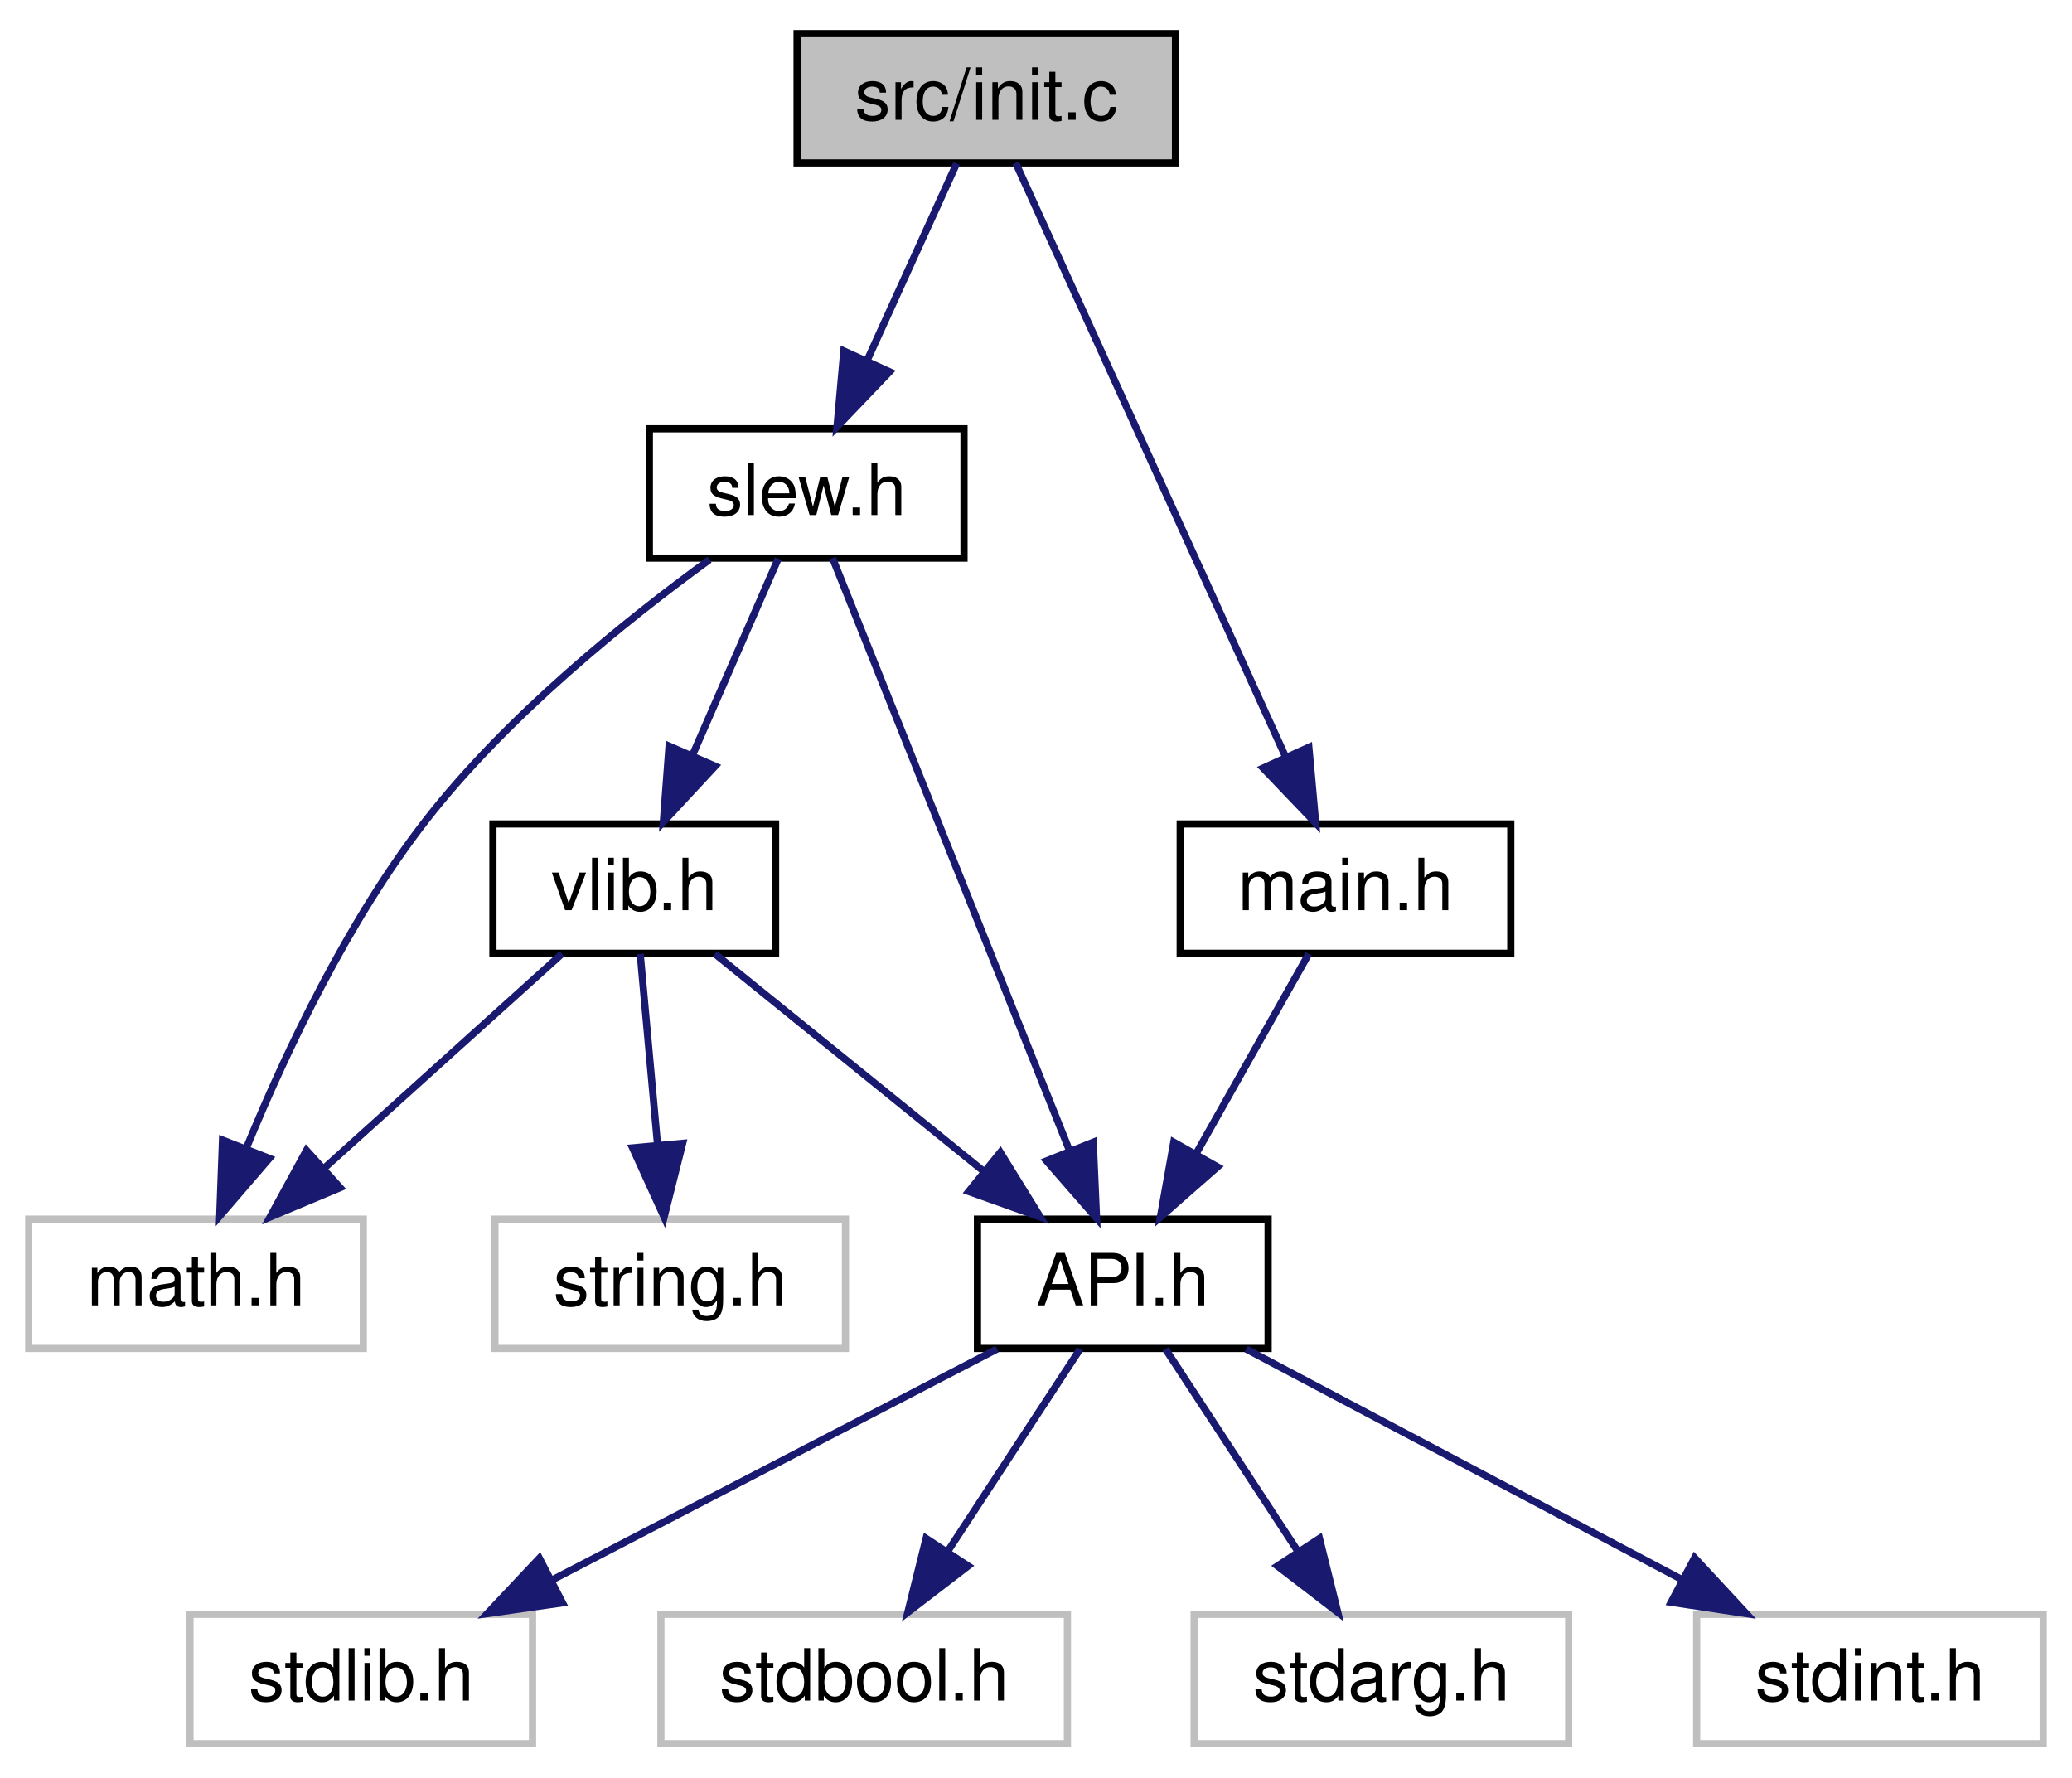
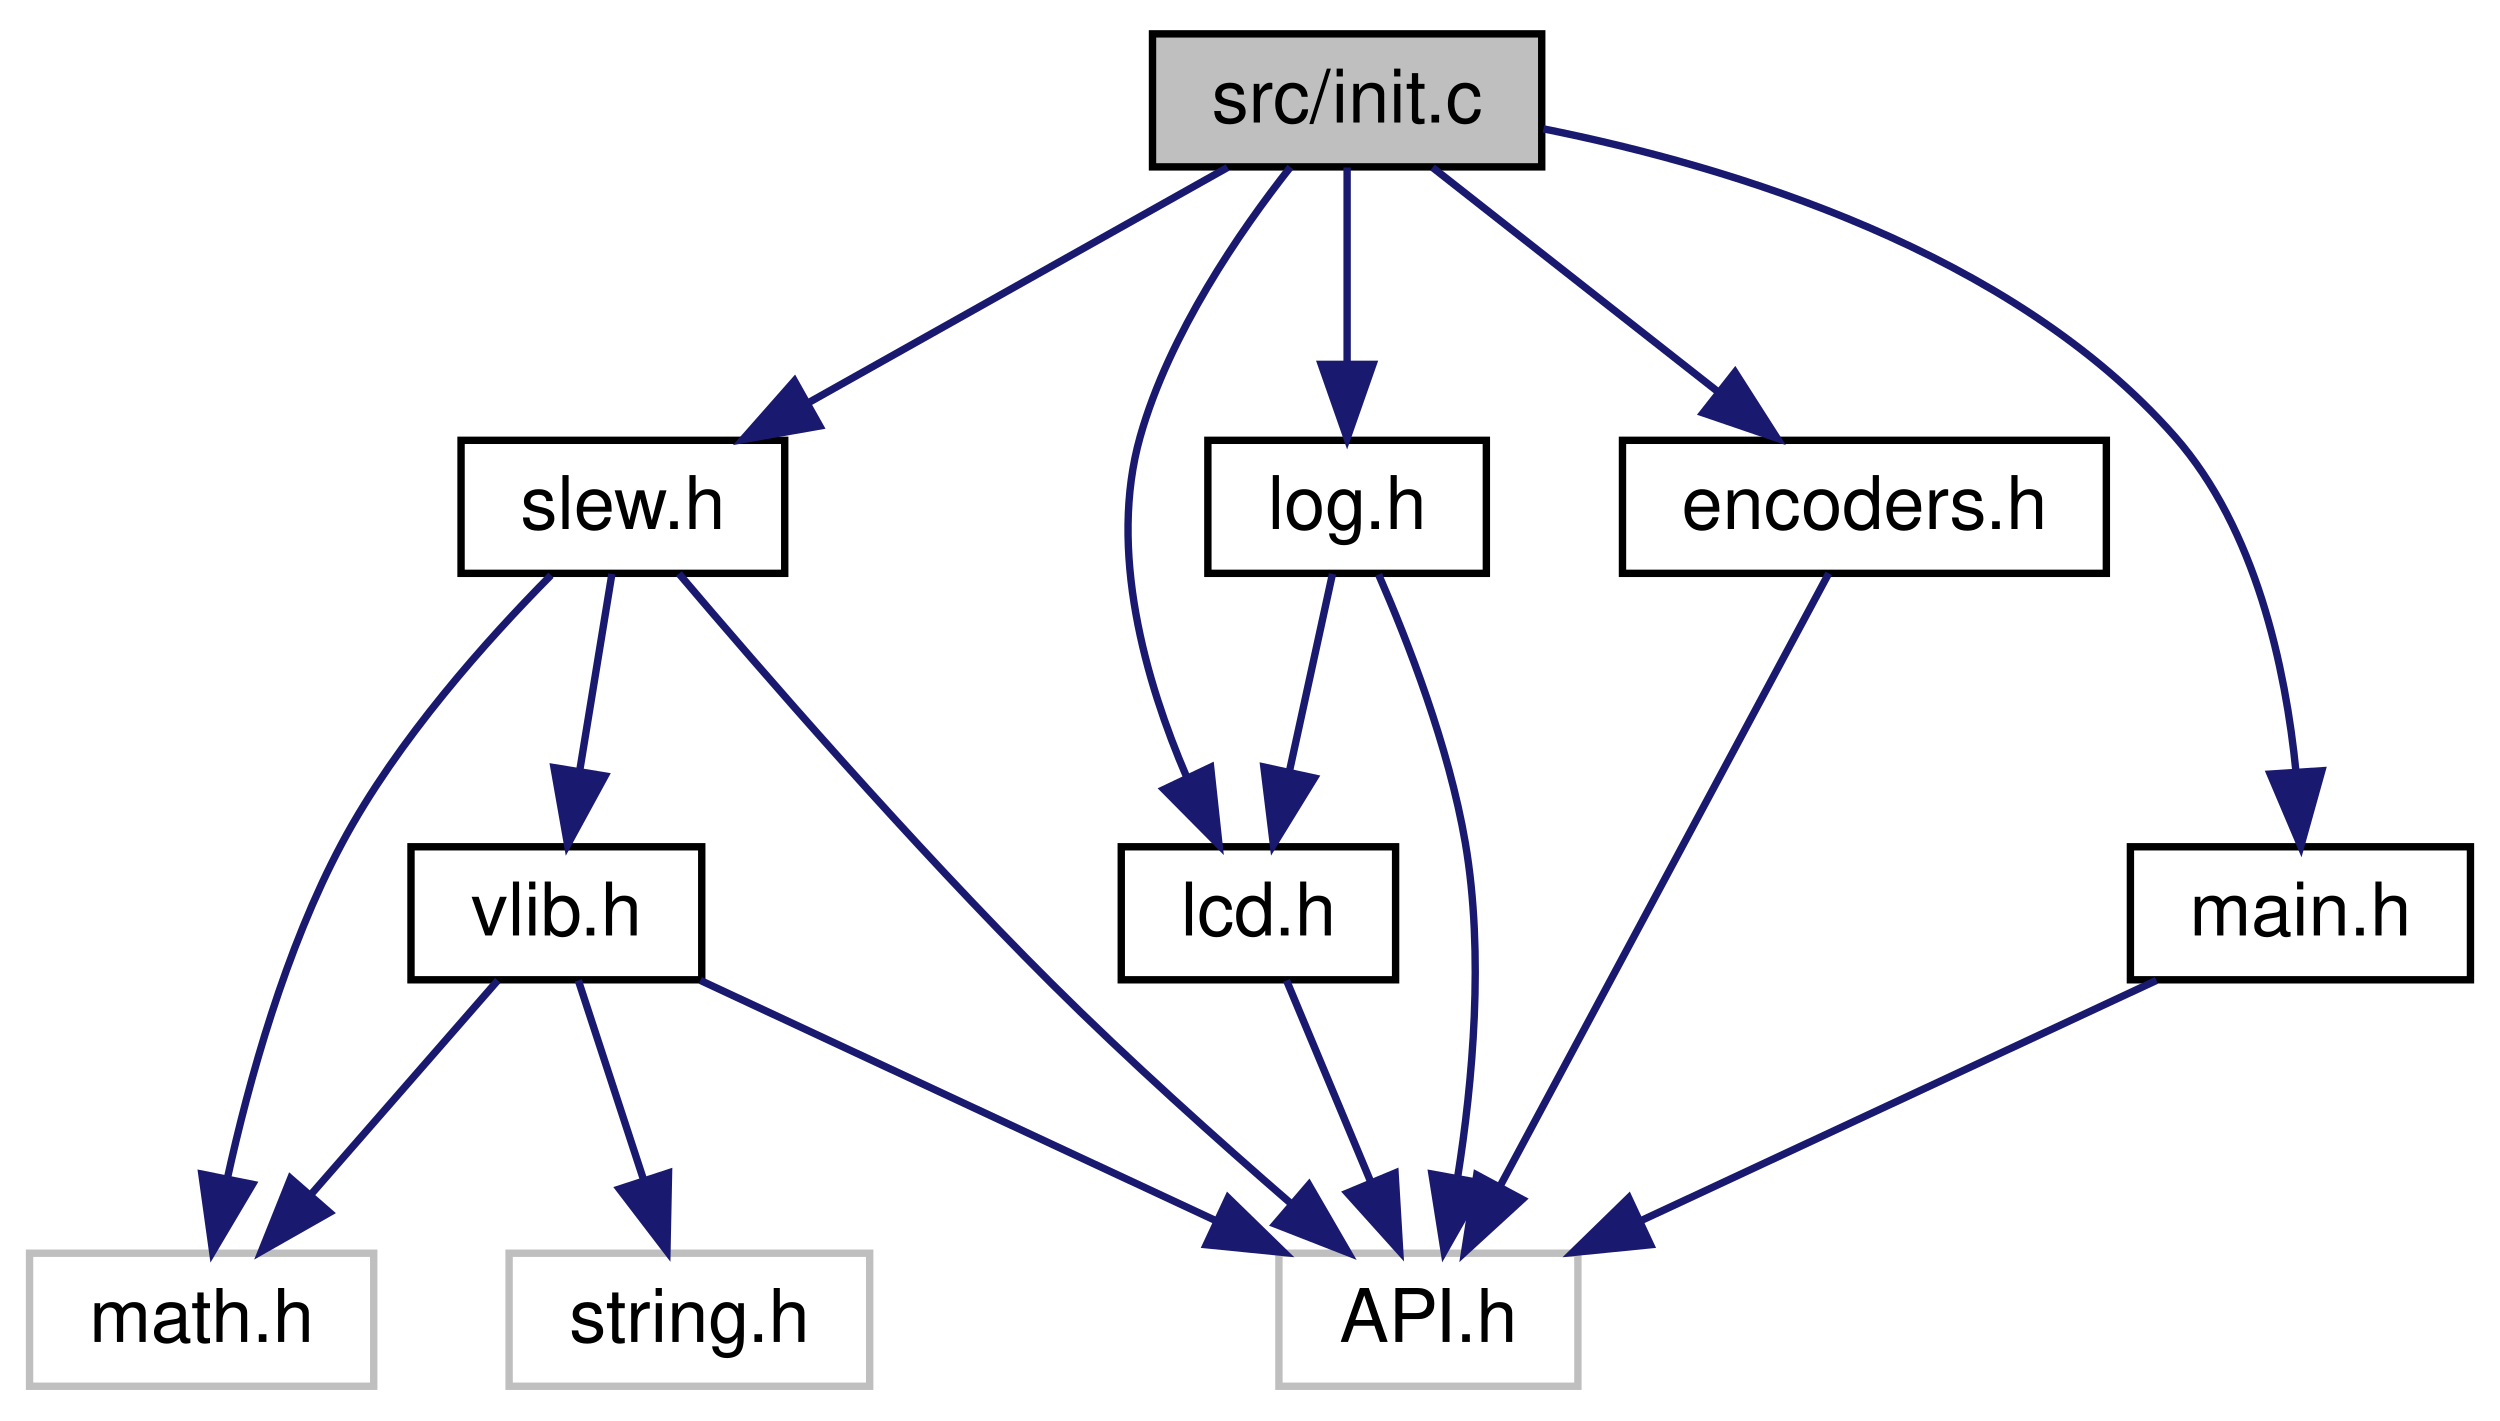
- <svg xmlns="http://www.w3.org/2000/svg" xmlns:xlink="http://www.w3.org/1999/xlink" width="288pt" height="247pt" viewBox="0.00 0.00 288.41 247.00">
-   <g id="graph0" class="graph" transform="scale(1 1) rotate(0) translate(4 243)">
+ <svg xmlns="http://www.w3.org/2000/svg" xmlns:xlink="http://www.w3.org/1999/xlink" width="338pt" height="192pt" viewBox="0.00 0.00 338.29 192.00">
+   <g id="graph0" class="graph" transform="scale(1 1) rotate(0) translate(4 188)">
    <g id="node1" class="node">
-       <polygon fill="#bfbfbf" stroke="#000000" points="106.951,-220.5 106.951,-238.5 159.621,-238.5 159.621,-220.5 106.951,-220.5" />
-       <text text-anchor="middle" x="133.286" y="-226.5" font-family="Helvetica,sans-Serif" font-size="10.00" fill="#000000">src/init.c</text>
+       <polygon fill="#bfbfbf" stroke="#000000" points="151.951,-165.5 151.951,-183.5 204.621,-183.5 204.621,-165.5 151.951,-165.5" />
+       <text text-anchor="middle" x="178.286" y="-171.5" font-family="Helvetica,sans-Serif" font-size="10.00" fill="#000000">src/init.c</text>
    </g>
    <g id="node2" class="node">
      <g id="a_node2">
        <a xlink:href="main_8h.html" target="_top" xlink:title="Header file for global functions. ">
-           <polygon fill="none" stroke="#000000" points="160.278,-110.5 160.278,-128.5 206.293,-128.5 206.293,-110.5 160.278,-110.5" />
-           <text text-anchor="middle" x="183.286" y="-116.5" font-family="Helvetica,sans-Serif" font-size="10.00" fill="#000000">main.h</text>
+           <polygon fill="none" stroke="#000000" points="284.278,-55.5 284.278,-73.5 330.293,-73.5 330.293,-55.5 284.278,-55.5" />
+           <text text-anchor="middle" x="307.286" y="-61.5" font-family="Helvetica,sans-Serif" font-size="10.00" fill="#000000">main.h</text>
        </a>
      </g>
    </g>
    <g id="edge1" class="edge">
-       <path fill="none" stroke="#191970" d="M137.377,-220.498C145.545,-202.53 164.015,-161.895 174.874,-138.005" />
-       <polygon fill="#191970" stroke="#191970" points="178.186,-139.178 179.137,-128.626 171.813,-136.281 178.186,-139.178" />
+       <path fill="none" stroke="#191970" d="M204.848,-170.646C230.381,-165.542 268.249,-154.059 290.286,-129 301.268,-116.511 305.278,-97.737 306.683,-83.659" />
+       <polygon fill="#191970" stroke="#191970" points="310.182,-83.79 307.334,-73.585 303.196,-83.338 310.182,-83.79" />
+     </g>
+     <g id="node4" class="node">
+       <g id="a_node4">
+         <a xlink:href="slew_8h.html" target="_top" xlink:title="Contains the slew rate controller wrapper for the motors. ">
+           <polygon fill="none" stroke="#000000" points="58.387,-110.5 58.387,-128.5 102.185,-128.5 102.185,-110.5 58.387,-110.5" />
+           <text text-anchor="middle" x="80.286" y="-116.5" font-family="Helvetica,sans-Serif" font-size="10.00" fill="#000000">slew.h</text>
+         </a>
+       </g>
+     </g>
+     <g id="edge3" class="edge">
+       <path fill="none" stroke="#191970" d="M162.103,-165.418C146.64,-156.74 123.109,-143.533 105.245,-133.508" />
+       <polygon fill="#191970" stroke="#191970" points="106.926,-130.438 96.492,-128.596 103.5,-136.542 106.926,-130.438" />
    </g>
    <g id="node8" class="node">
      <g id="a_node8">
-         <a xlink:href="slew_8h.html" target="_top" xlink:title="Contains the slew rate controller wrapper for the motors. ">
-           <polygon fill="none" stroke="#000000" points="86.387,-165.5 86.387,-183.5 130.185,-183.5 130.185,-165.5 86.387,-165.5" />
-           <text text-anchor="middle" x="108.286" y="-171.5" font-family="Helvetica,sans-Serif" font-size="10.00" fill="#000000">slew.h</text>
-         </a>
-       </g>
-     </g>
-     <g id="edge7" class="edge">
-       <path fill="none" stroke="#191970" d="M129.157,-220.418C125.776,-212.979 120.882,-202.212 116.683,-192.974" />
-       <polygon fill="#191970" stroke="#191970" points="119.828,-191.435 112.504,-183.78 113.455,-194.332 119.828,-191.435" />
-     </g>
-     <g id="node3" class="node">
-       <g id="a_node3">
-         <a xlink:href="_a_p_i_8h.html" target="_top" xlink:title="Provides the high-level user functionality intended for use by typical VEX Cortex programmers...">
-           <polygon fill="none" stroke="#000000" points="132.057,-55.5 132.057,-73.5 172.515,-73.5 172.515,-55.5 132.057,-55.5" />
-           <text text-anchor="middle" x="152.286" y="-61.5" font-family="Helvetica,sans-Serif" font-size="10.00" fill="#000000">API.h</text>
-         </a>
-       </g>
-     </g>
-     <g id="edge2" class="edge">
-       <path fill="none" stroke="#191970" d="M178.167,-110.418C173.929,-102.9 167.776,-91.983 162.532,-82.68" />
-       <polygon fill="#191970" stroke="#191970" points="165.475,-80.772 157.516,-73.779 159.377,-84.21 165.475,-80.772" />
-     </g>
-     <g id="node4" class="node">
-       <polygon fill="none" stroke="#bfbfbf" points="22.443,-.5 22.443,-18.5 70.128,-18.5 70.128,-.5 22.443,-.5" />
-       <text text-anchor="middle" x="46.286" y="-6.5" font-family="Helvetica,sans-Serif" font-size="10.00" fill="#000000">stdlib.h</text>
-     </g>
-     <g id="edge3" class="edge">
-       <path fill="none" stroke="#191970" d="M134.782,-55.418C117.904,-46.66 92.137,-33.291 72.752,-23.233" />
-       <polygon fill="#191970" stroke="#191970" points="74.304,-20.095 63.815,-18.596 71.08,-26.308 74.304,-20.095" />
-     </g>
-     <g id="node5" class="node">
-       <polygon fill="none" stroke="#bfbfbf" points="87.993,-.5 87.993,-18.5 144.579,-18.5 144.579,-.5 87.993,-.5" />
-       <text text-anchor="middle" x="116.286" y="-6.5" font-family="Helvetica,sans-Serif" font-size="10.00" fill="#000000">stdbool.h</text>
-     </g>
-     <g id="edge4" class="edge">
-       <path fill="none" stroke="#191970" d="M146.341,-55.418C141.368,-47.821 134.124,-36.753 127.993,-27.387" />
-       <polygon fill="#191970" stroke="#191970" points="130.765,-25.23 122.359,-18.779 124.908,-29.063 130.765,-25.23" />
-     </g>
-     <g id="node6" class="node">
-       <polygon fill="none" stroke="#bfbfbf" points="162.219,-.5 162.219,-18.5 214.352,-18.5 214.352,-.5 162.219,-.5" />
-       <text text-anchor="middle" x="188.286" y="-6.5" font-family="Helvetica,sans-Serif" font-size="10.00" fill="#000000">stdarg.h</text>
-     </g>
-     <g id="edge5" class="edge">
-       <path fill="none" stroke="#191970" d="M158.23,-55.418C163.203,-47.821 170.447,-36.753 176.578,-27.387" />
-       <polygon fill="#191970" stroke="#191970" points="179.664,-29.063 182.212,-18.779 173.807,-25.23 179.664,-29.063" />
-     </g>
-     <g id="node7" class="node">
-       <polygon fill="none" stroke="#bfbfbf" points="232.165,-.5 232.165,-18.5 280.406,-18.5 280.406,-.5 232.165,-.5" />
-       <text text-anchor="middle" x="256.286" y="-6.5" font-family="Helvetica,sans-Serif" font-size="10.00" fill="#000000">stdint.h</text>
-     </g>
-     <g id="edge6" class="edge">
-       <path fill="none" stroke="#191970" d="M169.459,-55.418C185.944,-46.7 211.07,-33.412 230.059,-23.37" />
-       <polygon fill="#191970" stroke="#191970" points="231.883,-26.365 239.087,-18.596 228.61,-20.177 231.883,-26.365" />
-     </g>
-     <g id="edge8" class="edge">
-       <path fill="none" stroke="#191970" d="M111.886,-165.498C119.074,-147.53 135.327,-106.895 144.884,-83.005" />
-       <polygon fill="#191970" stroke="#191970" points="148.171,-84.211 148.635,-73.626 141.672,-81.611 148.171,-84.211" />
-     </g>
-     <g id="node9" class="node">
-       <polygon fill="none" stroke="#bfbfbf" points="0,-55.5 0,-73.5 46.571,-73.5 46.571,-55.5 0,-55.5" />
-       <text text-anchor="middle" x="23.286" y="-61.5" font-family="Helvetica,sans-Serif" font-size="10.00" fill="#000000">math.h</text>
-     </g>
-     <g id="edge9" class="edge">
-       <path fill="none" stroke="#191970" d="M94.754,-165.278C83.164,-156.863 66.601,-143.551 55.286,-129 44.508,-115.141 35.924,-97.074 30.371,-83.588" />
-       <polygon fill="#191970" stroke="#191970" points="33.491,-81.956 26.583,-73.923 26.973,-84.51 33.491,-81.956" />
-     </g>
-     <g id="node10" class="node">
-       <g id="a_node10">
-         <a xlink:href="vlib_8h.html" target="_top" xlink:title="Contains misc helpful functions. ">
-           <polygon fill="none" stroke="#000000" points="64.613,-110.5 64.613,-128.5 103.958,-128.5 103.958,-110.5 64.613,-110.5" />
-           <text text-anchor="middle" x="84.286" y="-116.5" font-family="Helvetica,sans-Serif" font-size="10.00" fill="#000000">vlib.h</text>
+         <a xlink:href="lcd_8h.html" target="_top" xlink:title="LCD wrapper functions and macros. ">
+           <polygon fill="none" stroke="#000000" points="147.724,-55.5 147.724,-73.5 184.847,-73.5 184.847,-55.5 147.724,-55.5" />
+           <text text-anchor="middle" x="166.286" y="-61.5" font-family="Helvetica,sans-Serif" font-size="10.00" fill="#000000">lcd.h</text>
        </a>
      </g>
    </g>
    <g id="edge10" class="edge">
-       <path fill="none" stroke="#191970" d="M104.323,-165.418C101.076,-157.979 96.378,-147.212 92.347,-137.974" />
-       <polygon fill="#191970" stroke="#191970" points="95.542,-136.545 88.335,-128.78 89.126,-139.345 95.542,-136.545" />
+       <path fill="none" stroke="#191970" d="M170.61,-165.469C163.762,-156.773 154.226,-142.922 150.286,-129 145.922,-113.583 151.001,-95.912 156.562,-82.969" />
+       <polygon fill="#191970" stroke="#191970" points="159.819,-84.269 160.955,-73.736 153.498,-81.263 159.819,-84.269" />
+     </g>
+     <g id="node9" class="node">
+       <g id="a_node9">
+         <a xlink:href="log_8h.html" target="_top" xlink:title="Contains logging functions. ">
+           <polygon fill="none" stroke="#000000" points="159.443,-110.5 159.443,-128.5 197.128,-128.5 197.128,-110.5 159.443,-110.5" />
+           <text text-anchor="middle" x="178.286" y="-116.5" font-family="Helvetica,sans-Serif" font-size="10.00" fill="#000000">log.h</text>
+         </a>
+       </g>
    </g>
    <g id="edge12" class="edge">
-       <path fill="none" stroke="#191970" d="M95.514,-110.418C105.69,-102.188 120.902,-89.884 133.019,-80.084" />
-       <polygon fill="#191970" stroke="#191970" points="135.239,-82.79 140.813,-73.779 130.837,-77.347 135.239,-82.79" />
+       <path fill="none" stroke="#191970" d="M178.286,-165.418C178.286,-158.216 178.286,-147.896 178.286,-138.863" />
+       <polygon fill="#191970" stroke="#191970" points="181.786,-138.779 178.286,-128.78 174.786,-138.78 181.786,-138.779" />
+     </g>
+     <g id="node10" class="node">
+       <g id="a_node10">
+         <a xlink:href="encoders_8h.html" target="_top" xlink:title="wrapper around encoder functions ">
+           <polygon fill="none" stroke="#000000" points="215.547,-110.5 215.547,-128.5 281.024,-128.5 281.024,-110.5 215.547,-110.5" />
+           <text text-anchor="middle" x="248.286" y="-116.5" font-family="Helvetica,sans-Serif" font-size="10.00" fill="#000000">encoders.h</text>
+         </a>
+       </g>
+     </g>
+     <g id="edge15" class="edge">
+       <path fill="none" stroke="#191970" d="M189.845,-165.418C200.32,-157.188 215.979,-144.884 228.452,-135.084" />
+       <polygon fill="#191970" stroke="#191970" points="230.775,-137.71 236.475,-128.78 226.45,-132.206 230.775,-137.71" />
+     </g>
+     <g id="node3" class="node">
+       <polygon fill="none" stroke="#bfbfbf" points="169.057,-.5 169.057,-18.5 209.515,-18.5 209.515,-.5 169.057,-.5" />
+       <text text-anchor="middle" x="189.286" y="-6.5" font-family="Helvetica,sans-Serif" font-size="10.00" fill="#000000">API.h</text>
+     </g>
+     <g id="edge2" class="edge">
+       <path fill="none" stroke="#191970" d="M287.8,-55.418C268.755,-46.541 239.543,-32.925 217.869,-22.823" />
+       <polygon fill="#191970" stroke="#191970" points="219.342,-19.648 208.8,-18.596 216.385,-25.993 219.342,-19.648" />
+     </g>
+     <g id="edge4" class="edge">
+       <path fill="none" stroke="#191970" d="M87.868,-110.454C98.672,-97.711 119.294,-73.917 138.286,-55 148.663,-44.663 160.89,-33.717 170.77,-25.151" />
+       <polygon fill="#191970" stroke="#191970" points="173.116,-27.75 178.426,-18.582 168.558,-22.438 173.116,-27.75" />
+     </g>
+     <g id="node5" class="node">
+       <polygon fill="none" stroke="#bfbfbf" points="0,-.5 0,-18.5 46.571,-18.5 46.571,-.5 0,-.5" />
+       <text text-anchor="middle" x="23.286" y="-6.5" font-family="Helvetica,sans-Serif" font-size="10.00" fill="#000000">math.h</text>
+     </g>
+     <g id="edge5" class="edge">
+       <path fill="none" stroke="#191970" d="M70.555,-110.243C61.994,-101.603 49.761,-87.976 42.286,-74 34.629,-59.685 29.684,-41.89 26.765,-28.619" />
+       <polygon fill="#191970" stroke="#191970" points="30.175,-27.826 24.773,-18.712 23.312,-29.205 30.175,-27.826" />
+     </g>
+     <g id="node6" class="node">
+       <g id="a_node6">
+         <a xlink:href="vlib_8h.html" target="_top" xlink:title="Contains misc helpful functions. ">
+           <polygon fill="none" stroke="#000000" points="51.613,-55.5 51.613,-73.5 90.958,-73.5 90.958,-55.5 51.613,-55.5" />
+           <text text-anchor="middle" x="71.286" y="-61.5" font-family="Helvetica,sans-Serif" font-size="10.00" fill="#000000">vlib.h</text>
+         </a>
+       </g>
+     </g>
+     <g id="edge6" class="edge">
+       <path fill="none" stroke="#191970" d="M78.799,-110.418C77.621,-103.216 75.932,-92.896 74.454,-83.863" />
+       <polygon fill="#191970" stroke="#191970" points="77.873,-83.083 72.804,-73.779 70.965,-84.213 77.873,-83.083" />
+     </g>
+     <g id="edge8" class="edge">
+       <path fill="none" stroke="#191970" d="M90.771,-55.418C109.816,-46.541 139.028,-32.925 160.702,-22.823" />
+       <polygon fill="#191970" stroke="#191970" points="162.186,-25.993 169.771,-18.596 159.229,-19.648 162.186,-25.993" />
+     </g>
+     <g id="edge7" class="edge">
+       <path fill="none" stroke="#191970" d="M63.359,-55.418C56.522,-47.583 46.463,-36.057 38.134,-26.514" />
+       <polygon fill="#191970" stroke="#191970" points="40.596,-24.012 31.384,-18.779 35.322,-28.615 40.596,-24.012" />
+     </g>
+     <g id="node7" class="node">
+       <polygon fill="none" stroke="#bfbfbf" points="64.889,-.5 64.889,-18.5 113.682,-18.5 113.682,-.5 64.889,-.5" />
+       <text text-anchor="middle" x="89.286" y="-6.5" font-family="Helvetica,sans-Serif" font-size="10.00" fill="#000000">string.h</text>
+     </g>
+     <g id="edge9" class="edge">
+       <path fill="none" stroke="#191970" d="M74.258,-55.418C76.641,-48.137 80.067,-37.669 83.046,-28.566" />
+       <polygon fill="#191970" stroke="#191970" points="86.465,-29.372 86.249,-18.779 79.812,-27.195 86.465,-29.372" />
    </g>
    <g id="edge11" class="edge">
-       <path fill="none" stroke="#191970" d="M74.213,-110.418C65.26,-102.346 51.962,-90.356 41.199,-80.652" />
-       <polygon fill="#191970" stroke="#191970" points="43.348,-77.876 33.577,-73.779 38.661,-83.075 43.348,-77.876" />
-     </g>
-     <g id="node11" class="node">
-       <polygon fill="none" stroke="#bfbfbf" points="64.889,-55.5 64.889,-73.5 113.682,-73.5 113.682,-55.5 64.889,-55.5" />
-       <text text-anchor="middle" x="89.286" y="-61.5" font-family="Helvetica,sans-Serif" font-size="10.00" fill="#000000">string.h</text>
+       <path fill="none" stroke="#191970" d="M170.084,-55.418C173.161,-48.058 177.601,-37.441 181.437,-28.27" />
+       <polygon fill="#191970" stroke="#191970" points="184.776,-29.356 185.405,-18.779 178.318,-26.655 184.776,-29.356" />
    </g>
    <g id="edge13" class="edge">
-       <path fill="none" stroke="#191970" d="M85.111,-110.418C85.766,-103.216 86.704,-92.896 87.525,-83.863" />
-       <polygon fill="#191970" stroke="#191970" points="91.022,-84.055 88.442,-73.779 84.051,-83.421 91.022,-84.055" />
+       <path fill="none" stroke="#191970" d="M182.546,-110.335C186.487,-101.317 192.06,-87.041 194.286,-74 196.858,-58.929 195.281,-41.649 193.24,-28.77" />
+       <polygon fill="#191970" stroke="#191970" points="196.651,-27.964 191.42,-18.751 189.764,-29.216 196.651,-27.964" />
+     </g>
+     <g id="edge14" class="edge">
+       <path fill="none" stroke="#191970" d="M176.304,-110.418C174.716,-103.137 172.432,-92.669 170.446,-83.566" />
+       <polygon fill="#191970" stroke="#191970" points="173.862,-82.803 168.31,-73.779 167.022,-84.296 173.862,-82.803" />
+     </g>
+     <g id="edge16" class="edge">
+       <path fill="none" stroke="#191970" d="M243.457,-110.498C233.777,-92.45 211.829,-51.531 199.039,-27.684" />
+       <polygon fill="#191970" stroke="#191970" points="201.992,-25.784 194.181,-18.626 195.823,-29.093 201.992,-25.784" />
    </g>
  </g>
</svg>
